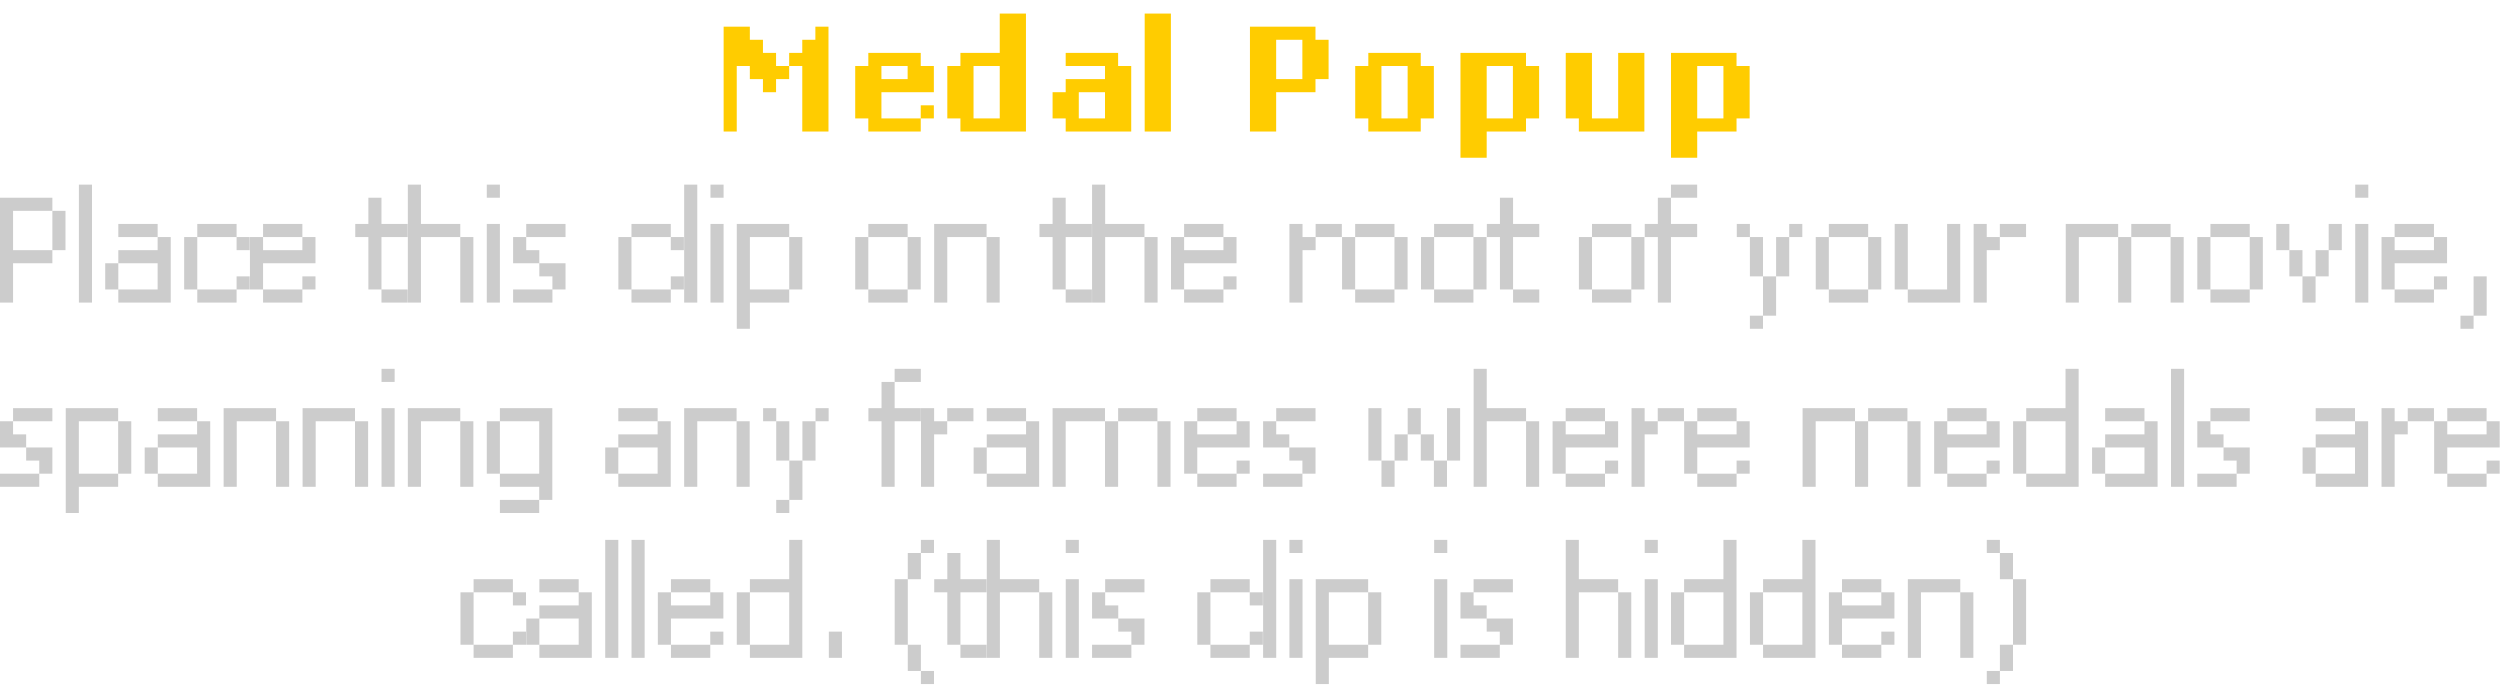
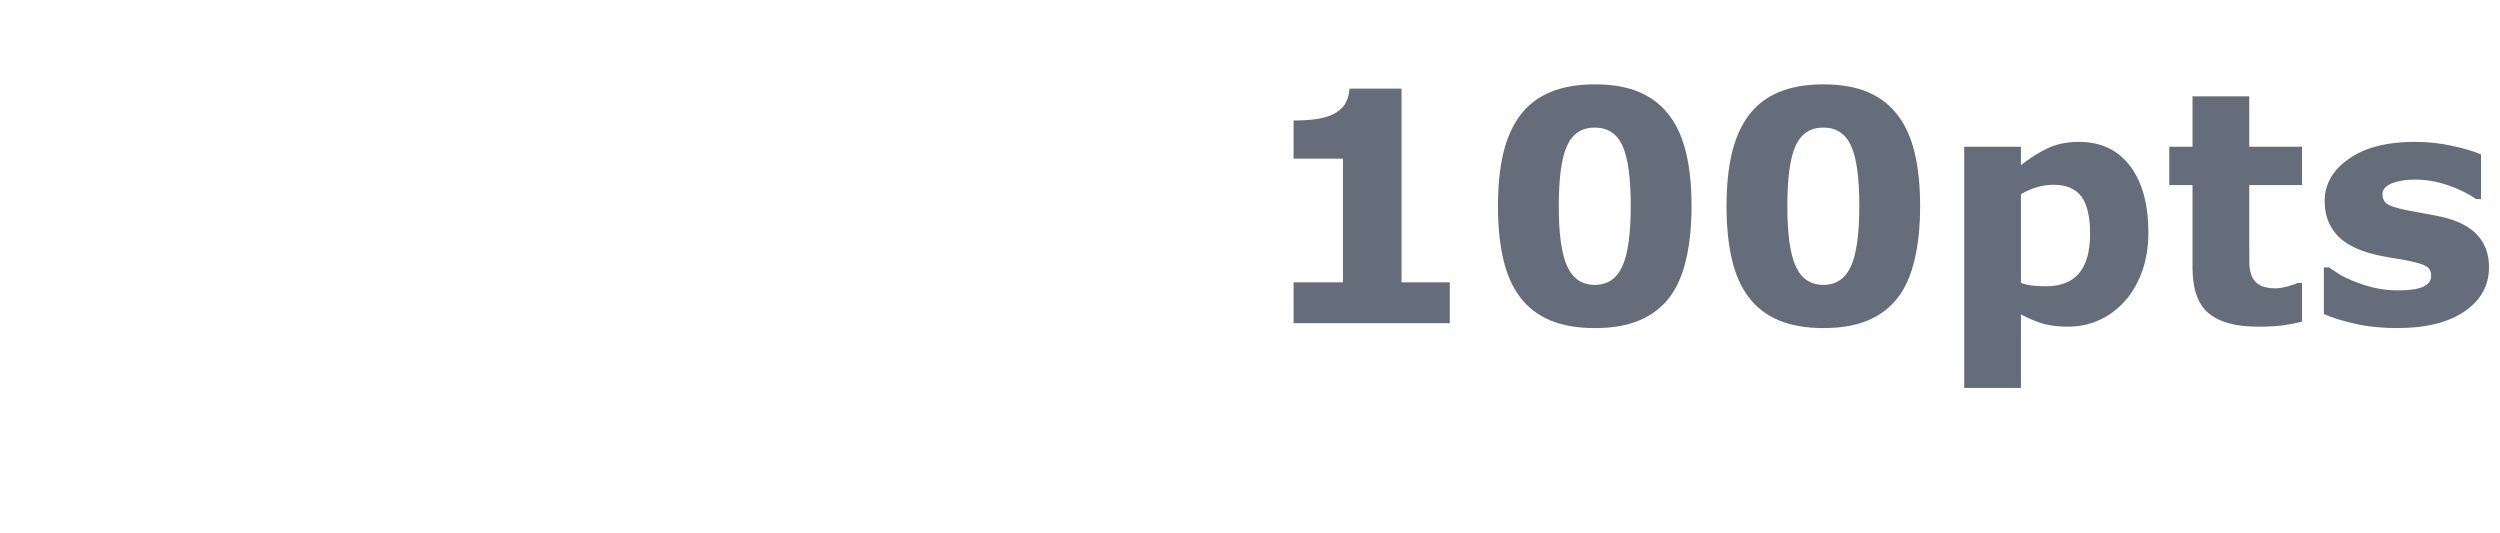
- <svg xmlns="http://www.w3.org/2000/svg" xmlns:ns1="https://www.free-decompiler.com/flash" xmlns:xlink="http://www.w3.org/1999/xlink" ns1:objectType="text" height="53.0px" width="190.0px">
-   <g transform="matrix(1.0, 0.0, 0.0, 1.0, 178.0, -2.0)">
-     <g transform="matrix(1.0, 0.0, 0.0, 1.0, -180.0, 0.0)">
-       <use fill="#ffcc00" height="53.0" transform="matrix(0.0107, 0.0, 0.0, 0.0107, 56.0, 11.0)" width="190.0" xlink:href="#font_Verdana_11pt_st_M0" />
-       <use fill="#ffcc00" height="53.0" transform="matrix(0.0107, 0.0, 0.0, 0.0107, 66.0, 11.0)" width="190.0" xlink:href="#font_Verdana_11pt_st_e0" />
-       <use fill="#ffcc00" height="53.0" transform="matrix(0.0107, 0.0, 0.0, 0.0107, 73.0, 11.0)" width="190.0" xlink:href="#font_Verdana_11pt_st_d0" />
-       <use fill="#ffcc00" height="53.0" transform="matrix(0.0107, 0.0, 0.0, 0.0107, 81.0, 11.0)" width="190.0" xlink:href="#font_Verdana_11pt_st_a0" />
-       <use fill="#ffcc00" height="53.0" transform="matrix(0.0107, 0.0, 0.0, 0.0107, 88.0, 11.0)" width="190.0" xlink:href="#font_Verdana_11pt_st_l0" />
-       <use fill="#ffcc00" height="53.0" transform="matrix(0.0107, 0.0, 0.0, 0.0107, 96.0, 11.0)" width="190.0" xlink:href="#font_Verdana_11pt_st_P0" />
-       <use fill="#ffcc00" height="53.0" transform="matrix(0.0107, 0.0, 0.0, 0.0107, 104.0, 11.0)" width="190.0" xlink:href="#font_Verdana_11pt_st_o0" />
-       <use fill="#ffcc00" height="53.0" transform="matrix(0.0107, 0.0, 0.0, 0.0107, 112.0, 11.0)" width="190.0" xlink:href="#font_Verdana_11pt_st_p0" />
-       <use fill="#ffcc00" height="53.0" transform="matrix(0.0107, 0.0, 0.0, 0.0107, 120.0, 11.0)" width="190.0" xlink:href="#font_Verdana_11pt_st_u0" />
-       <use fill="#ffcc00" height="53.0" transform="matrix(0.0107, 0.0, 0.0, 0.0107, 128.0, 11.0)" width="190.0" xlink:href="#font_Verdana_11pt_st_p0" />
-     </g>
-     <g transform="matrix(1.0, 0.0, 0.0, 1.0, -180.0, 0.0)">
-       <use fill="#cccccc" height="53.0" transform="matrix(0.0107, 0.0, 0.0, 0.0107, 1.0, 24.0)" width="190.0" xlink:href="#font_Verdana_11pt_st_P1" />
-       <use fill="#cccccc" height="53.0" transform="matrix(0.0107, 0.0, 0.0, 0.0107, 7.0, 24.0)" width="190.0" xlink:href="#font_Verdana_11pt_st_l1" />
-       <use fill="#cccccc" height="53.0" transform="matrix(0.0107, 0.0, 0.0, 0.0107, 9.0, 24.0)" width="190.0" xlink:href="#font_Verdana_11pt_st_a1" />
-       <use fill="#cccccc" height="53.0" transform="matrix(0.0107, 0.0, 0.0, 0.0107, 15.0, 24.0)" width="190.0" xlink:href="#font_Verdana_11pt_st_c0" />
-       <use fill="#cccccc" height="53.0" transform="matrix(0.0107, 0.0, 0.0, 0.0107, 20.0, 24.0)" width="190.0" xlink:href="#font_Verdana_11pt_st_e1" />
-       <use fill="#cccccc" height="53.0" transform="matrix(0.0107, 0.0, 0.0, 0.0107, 29.0, 24.0)" width="190.0" xlink:href="#font_Verdana_11pt_st_t0" />
-       <use fill="#cccccc" height="53.0" transform="matrix(0.0107, 0.0, 0.0, 0.0107, 32.0, 24.0)" width="190.0" xlink:href="#font_Verdana_11pt_st_h0" />
-       <use fill="#cccccc" height="53.0" transform="matrix(0.0107, 0.0, 0.0, 0.0107, 38.0, 24.0)" width="190.0" xlink:href="#font_Verdana_11pt_st_i0" />
-       <use fill="#cccccc" height="53.0" transform="matrix(0.0107, 0.0, 0.0, 0.0107, 40.0, 24.0)" width="190.0" xlink:href="#font_Verdana_11pt_st_s0" />
-       <use fill="#cccccc" height="53.0" transform="matrix(0.0107, 0.0, 0.0, 0.0107, 48.0, 24.0)" width="190.0" xlink:href="#font_Verdana_11pt_st_c0" />
-       <use fill="#cccccc" height="53.0" transform="matrix(0.0107, 0.0, 0.0, 0.0107, 53.0, 24.0)" width="190.0" xlink:href="#font_Verdana_11pt_st_l1" />
-       <use fill="#cccccc" height="53.0" transform="matrix(0.0107, 0.0, 0.0, 0.0107, 55.0, 24.0)" width="190.0" xlink:href="#font_Verdana_11pt_st_i0" />
-       <use fill="#cccccc" height="53.0" transform="matrix(0.0107, 0.0, 0.0, 0.0107, 57.0, 24.0)" width="190.0" xlink:href="#font_Verdana_11pt_st_p1" />
-       <use fill="#cccccc" height="53.0" transform="matrix(0.0107, 0.0, 0.0, 0.0107, 66.0, 24.0)" width="190.0" xlink:href="#font_Verdana_11pt_st_o1" />
-       <use fill="#cccccc" height="53.0" transform="matrix(0.0107, 0.0, 0.0, 0.0107, 72.0, 24.0)" width="190.0" xlink:href="#font_Verdana_11pt_st_n0" />
-       <use fill="#cccccc" height="53.0" transform="matrix(0.0107, 0.0, 0.0, 0.0107, 81.0, 24.0)" width="190.0" xlink:href="#font_Verdana_11pt_st_t0" />
-       <use fill="#cccccc" height="53.0" transform="matrix(0.0107, 0.0, 0.0, 0.0107, 84.0, 24.0)" width="190.0" xlink:href="#font_Verdana_11pt_st_h0" />
-       <use fill="#cccccc" height="53.0" transform="matrix(0.0107, 0.0, 0.0, 0.0107, 90.0, 24.0)" width="190.0" xlink:href="#font_Verdana_11pt_st_e1" />
-       <use fill="#cccccc" height="53.0" transform="matrix(0.0107, 0.0, 0.0, 0.0107, 99.0, 24.0)" width="190.0" xlink:href="#font_Verdana_11pt_st_r0" />
-       <use fill="#cccccc" height="53.0" transform="matrix(0.0107, 0.0, 0.0, 0.0107, 103.0, 24.0)" width="190.0" xlink:href="#font_Verdana_11pt_st_o1" />
-       <use fill="#cccccc" height="53.0" transform="matrix(0.0107, 0.0, 0.0, 0.0107, 109.0, 24.0)" width="190.0" xlink:href="#font_Verdana_11pt_st_o1" />
-       <use fill="#cccccc" height="53.0" transform="matrix(0.0107, 0.0, 0.0, 0.0107, 115.0, 24.0)" width="190.0" xlink:href="#font_Verdana_11pt_st_t0" />
-       <use fill="#cccccc" height="53.0" transform="matrix(0.0107, 0.0, 0.0, 0.0107, 121.0, 24.0)" width="190.0" xlink:href="#font_Verdana_11pt_st_o1" />
-       <use fill="#cccccc" height="53.0" transform="matrix(0.0107, 0.0, 0.0, 0.0107, 127.0, 24.0)" width="190.0" xlink:href="#font_Verdana_11pt_st_f0" />
-       <use fill="#cccccc" height="53.0" transform="matrix(0.0107, 0.0, 0.0, 0.0107, 133.0, 24.0)" width="190.0" xlink:href="#font_Verdana_11pt_st_y0" />
-       <use fill="#cccccc" height="53.0" transform="matrix(0.0107, 0.0, 0.0, 0.0107, 139.0, 24.0)" width="190.0" xlink:href="#font_Verdana_11pt_st_o1" />
-       <use fill="#cccccc" height="53.0" transform="matrix(0.0107, 0.0, 0.0, 0.0107, 145.0, 24.0)" width="190.0" xlink:href="#font_Verdana_11pt_st_u1" />
-       <use fill="#cccccc" height="53.0" transform="matrix(0.0107, 0.0, 0.0, 0.0107, 151.0, 24.0)" width="190.0" xlink:href="#font_Verdana_11pt_st_r0" />
-       <use fill="#cccccc" height="53.0" transform="matrix(0.0107, 0.0, 0.0, 0.0107, 158.0, 24.0)" width="190.0" xlink:href="#font_Verdana_11pt_st_m0" />
-       <use fill="#cccccc" height="53.0" transform="matrix(0.0107, 0.0, 0.0, 0.0107, 168.0, 24.0)" width="190.0" xlink:href="#font_Verdana_11pt_st_o1" />
-       <use fill="#cccccc" height="53.0" transform="matrix(0.0107, 0.0, 0.0, 0.0107, 174.0, 24.0)" width="190.0" xlink:href="#font_Verdana_11pt_st_v0" />
-       <use fill="#cccccc" height="53.0" transform="matrix(0.0107, 0.0, 0.0, 0.0107, 180.0, 24.0)" width="190.0" xlink:href="#font_Verdana_11pt_st_i0" />
-       <use fill="#cccccc" height="53.0" transform="matrix(0.0107, 0.0, 0.0, 0.0107, 182.0, 24.0)" width="190.0" xlink:href="#font_Verdana_11pt_st_e1" />
-       <use fill="#cccccc" height="53.0" transform="matrix(0.0107, 0.0, 0.0, 0.0107, 188.0, 24.0)" width="190.0" xlink:href="#font_Verdana_11pt_st__2" />
-     </g>
-     <g transform="matrix(1.0, 0.0, 0.0, 1.0, -180.0, 0.0)">
-       <use fill="#cccccc" height="53.0" transform="matrix(0.0107, 0.0, 0.0, 0.0107, 1.0, 38.0)" width="190.0" xlink:href="#font_Verdana_11pt_st_s0" />
-       <use fill="#cccccc" height="53.0" transform="matrix(0.0107, 0.0, 0.0, 0.0107, 6.0, 38.0)" width="190.0" xlink:href="#font_Verdana_11pt_st_p1" />
-       <use fill="#cccccc" height="53.0" transform="matrix(0.0107, 0.0, 0.0, 0.0107, 12.0, 38.0)" width="190.0" xlink:href="#font_Verdana_11pt_st_a1" />
-       <use fill="#cccccc" height="53.0" transform="matrix(0.0107, 0.0, 0.0, 0.0107, 18.0, 38.0)" width="190.0" xlink:href="#font_Verdana_11pt_st_n0" />
-       <use fill="#cccccc" height="53.0" transform="matrix(0.0107, 0.0, 0.0, 0.0107, 24.0, 38.0)" width="190.0" xlink:href="#font_Verdana_11pt_st_n0" />
-       <use fill="#cccccc" height="53.0" transform="matrix(0.0107, 0.0, 0.0, 0.0107, 30.0, 38.0)" width="190.0" xlink:href="#font_Verdana_11pt_st_i0" />
-       <use fill="#cccccc" height="53.0" transform="matrix(0.0107, 0.0, 0.0, 0.0107, 32.0, 38.0)" width="190.0" xlink:href="#font_Verdana_11pt_st_n0" />
-       <use fill="#cccccc" height="53.0" transform="matrix(0.0107, 0.0, 0.0, 0.0107, 38.0, 38.0)" width="190.0" xlink:href="#font_Verdana_11pt_st_g0" />
-       <use fill="#cccccc" height="53.0" transform="matrix(0.0107, 0.0, 0.0, 0.0107, 47.0, 38.0)" width="190.0" xlink:href="#font_Verdana_11pt_st_a1" />
-       <use fill="#cccccc" height="53.0" transform="matrix(0.0107, 0.0, 0.0, 0.0107, 53.0, 38.0)" width="190.0" xlink:href="#font_Verdana_11pt_st_n0" />
-       <use fill="#cccccc" height="53.0" transform="matrix(0.0107, 0.0, 0.0, 0.0107, 59.0, 38.0)" width="190.0" xlink:href="#font_Verdana_11pt_st_y0" />
-       <use fill="#cccccc" height="53.0" transform="matrix(0.0107, 0.0, 0.0, 0.0107, 68.0, 38.0)" width="190.0" xlink:href="#font_Verdana_11pt_st_f0" />
-       <use fill="#cccccc" height="53.0" transform="matrix(0.0107, 0.0, 0.0, 0.0107, 71.0, 38.0)" width="190.0" xlink:href="#font_Verdana_11pt_st_r0" />
-       <use fill="#cccccc" height="53.0" transform="matrix(0.0107, 0.0, 0.0, 0.0107, 75.0, 38.0)" width="190.0" xlink:href="#font_Verdana_11pt_st_a1" />
-       <use fill="#cccccc" height="53.0" transform="matrix(0.0107, 0.0, 0.0, 0.0107, 81.0, 38.0)" width="190.0" xlink:href="#font_Verdana_11pt_st_m0" />
-       <use fill="#cccccc" height="53.0" transform="matrix(0.0107, 0.0, 0.0, 0.0107, 91.0, 38.0)" width="190.0" xlink:href="#font_Verdana_11pt_st_e1" />
-       <use fill="#cccccc" height="53.0" transform="matrix(0.0107, 0.0, 0.0, 0.0107, 97.0, 38.0)" width="190.0" xlink:href="#font_Verdana_11pt_st_s0" />
-       <use fill="#cccccc" height="53.0" transform="matrix(0.0107, 0.0, 0.0, 0.0107, 105.0, 38.0)" width="190.0" xlink:href="#font_Verdana_11pt_st_w0" />
-       <use fill="#cccccc" height="53.0" transform="matrix(0.0107, 0.0, 0.0, 0.0107, 113.0, 38.0)" width="190.0" xlink:href="#font_Verdana_11pt_st_h0" />
-       <use fill="#cccccc" height="53.0" transform="matrix(0.0107, 0.0, 0.0, 0.0107, 119.0, 38.0)" width="190.0" xlink:href="#font_Verdana_11pt_st_e1" />
-       <use fill="#cccccc" height="53.0" transform="matrix(0.0107, 0.0, 0.0, 0.0107, 125.0, 38.0)" width="190.0" xlink:href="#font_Verdana_11pt_st_r0" />
-       <use fill="#cccccc" height="53.0" transform="matrix(0.0107, 0.0, 0.0, 0.0107, 129.0, 38.0)" width="190.0" xlink:href="#font_Verdana_11pt_st_e1" />
-       <use fill="#cccccc" height="53.0" transform="matrix(0.0107, 0.0, 0.0, 0.0107, 138.0, 38.0)" width="190.0" xlink:href="#font_Verdana_11pt_st_m0" />
-       <use fill="#cccccc" height="53.0" transform="matrix(0.0107, 0.0, 0.0, 0.0107, 148.0, 38.0)" width="190.0" xlink:href="#font_Verdana_11pt_st_e1" />
-       <use fill="#cccccc" height="53.0" transform="matrix(0.0107, 0.0, 0.0, 0.0107, 154.0, 38.0)" width="190.0" xlink:href="#font_Verdana_11pt_st_d1" />
-       <use fill="#cccccc" height="53.0" transform="matrix(0.0107, 0.0, 0.0, 0.0107, 160.0, 38.0)" width="190.0" xlink:href="#font_Verdana_11pt_st_a1" />
-       <use fill="#cccccc" height="53.0" transform="matrix(0.0107, 0.0, 0.0, 0.0107, 166.0, 38.0)" width="190.0" xlink:href="#font_Verdana_11pt_st_l1" />
-       <use fill="#cccccc" height="53.0" transform="matrix(0.0107, 0.0, 0.0, 0.0107, 168.0, 38.0)" width="190.0" xlink:href="#font_Verdana_11pt_st_s0" />
-       <use fill="#cccccc" height="53.0" transform="matrix(0.0107, 0.0, 0.0, 0.0107, 176.0, 38.0)" width="190.0" xlink:href="#font_Verdana_11pt_st_a1" />
-       <use fill="#cccccc" height="53.0" transform="matrix(0.0107, 0.0, 0.0, 0.0107, 182.0, 38.0)" width="190.0" xlink:href="#font_Verdana_11pt_st_r0" />
-       <use fill="#cccccc" height="53.0" transform="matrix(0.0107, 0.0, 0.0, 0.0107, 186.0, 38.0)" width="190.0" xlink:href="#font_Verdana_11pt_st_e1" />
-     </g>
-     <g transform="matrix(1.0, 0.0, 0.0, 1.0, -180.0, 0.0)">
-       <use fill="#cccccc" height="53.0" transform="matrix(0.0107, 0.0, 0.0, 0.0107, 36.0, 51.0)" width="190.0" xlink:href="#font_Verdana_11pt_st_c0" />
-       <use fill="#cccccc" height="53.0" transform="matrix(0.0107, 0.0, 0.0, 0.0107, 41.0, 51.0)" width="190.0" xlink:href="#font_Verdana_11pt_st_a1" />
-       <use fill="#cccccc" height="53.0" transform="matrix(0.0107, 0.0, 0.0, 0.0107, 47.0, 51.0)" width="190.0" xlink:href="#font_Verdana_11pt_st_l1" />
-       <use fill="#cccccc" height="53.0" transform="matrix(0.0107, 0.0, 0.0, 0.0107, 49.0, 51.0)" width="190.0" xlink:href="#font_Verdana_11pt_st_l1" />
-       <use fill="#cccccc" height="53.0" transform="matrix(0.0107, 0.0, 0.0, 0.0107, 51.0, 51.0)" width="190.0" xlink:href="#font_Verdana_11pt_st_e1" />
-       <use fill="#cccccc" height="53.0" transform="matrix(0.0107, 0.0, 0.0, 0.0107, 57.0, 51.0)" width="190.0" xlink:href="#font_Verdana_11pt_st_d1" />
-       <use fill="#cccccc" height="53.0" transform="matrix(0.0107, 0.0, 0.0, 0.0107, 63.0, 51.0)" width="190.0" xlink:href="#font_Verdana_11pt_st_.0" />
-       <use fill="#cccccc" height="53.0" transform="matrix(0.0107, 0.0, 0.0, 0.0107, 69.0, 51.0)" width="190.0" xlink:href="#font_Verdana_11pt_st__3" />
-       <use fill="#cccccc" height="53.0" transform="matrix(0.0107, 0.0, 0.0, 0.0107, 73.0, 51.0)" width="190.0" xlink:href="#font_Verdana_11pt_st_t0" />
-       <use fill="#cccccc" height="53.0" transform="matrix(0.0107, 0.0, 0.0, 0.0107, 76.0, 51.0)" width="190.0" xlink:href="#font_Verdana_11pt_st_h0" />
-       <use fill="#cccccc" height="53.0" transform="matrix(0.0107, 0.0, 0.0, 0.0107, 82.0, 51.0)" width="190.0" xlink:href="#font_Verdana_11pt_st_i0" />
-       <use fill="#cccccc" height="53.0" transform="matrix(0.0107, 0.0, 0.0, 0.0107, 84.0, 51.0)" width="190.0" xlink:href="#font_Verdana_11pt_st_s0" />
-       <use fill="#cccccc" height="53.0" transform="matrix(0.0107, 0.0, 0.0, 0.0107, 92.0, 51.0)" width="190.0" xlink:href="#font_Verdana_11pt_st_c0" />
-       <use fill="#cccccc" height="53.0" transform="matrix(0.0107, 0.0, 0.0, 0.0107, 97.0, 51.0)" width="190.0" xlink:href="#font_Verdana_11pt_st_l1" />
-       <use fill="#cccccc" height="53.0" transform="matrix(0.0107, 0.0, 0.0, 0.0107, 99.0, 51.0)" width="190.0" xlink:href="#font_Verdana_11pt_st_i0" />
-       <use fill="#cccccc" height="53.0" transform="matrix(0.0107, 0.0, 0.0, 0.0107, 101.0, 51.0)" width="190.0" xlink:href="#font_Verdana_11pt_st_p1" />
-       <use fill="#cccccc" height="53.0" transform="matrix(0.0107, 0.0, 0.0, 0.0107, 110.0, 51.0)" width="190.0" xlink:href="#font_Verdana_11pt_st_i0" />
-       <use fill="#cccccc" height="53.0" transform="matrix(0.0107, 0.0, 0.0, 0.0107, 112.0, 51.0)" width="190.0" xlink:href="#font_Verdana_11pt_st_s0" />
-       <use fill="#cccccc" height="53.0" transform="matrix(0.0107, 0.0, 0.0, 0.0107, 120.0, 51.0)" width="190.0" xlink:href="#font_Verdana_11pt_st_h0" />
-       <use fill="#cccccc" height="53.0" transform="matrix(0.0107, 0.0, 0.0, 0.0107, 126.0, 51.0)" width="190.0" xlink:href="#font_Verdana_11pt_st_i0" />
-       <use fill="#cccccc" height="53.0" transform="matrix(0.0107, 0.0, 0.0, 0.0107, 128.0, 51.0)" width="190.0" xlink:href="#font_Verdana_11pt_st_d1" />
-       <use fill="#cccccc" height="53.0" transform="matrix(0.0107, 0.0, 0.0, 0.0107, 134.0, 51.0)" width="190.0" xlink:href="#font_Verdana_11pt_st_d1" />
-       <use fill="#cccccc" height="53.0" transform="matrix(0.0107, 0.0, 0.0, 0.0107, 140.0, 51.0)" width="190.0" xlink:href="#font_Verdana_11pt_st_e1" />
-       <use fill="#cccccc" height="53.0" transform="matrix(0.0107, 0.0, 0.0, 0.0107, 146.0, 51.0)" width="190.0" xlink:href="#font_Verdana_11pt_st_n0" />
-       <use fill="#cccccc" height="53.0" transform="matrix(0.0107, 0.0, 0.0, 0.0107, 152.0, 51.0)" width="190.0" xlink:href="#font_Verdana_11pt_st__4" />
+ <svg xmlns="http://www.w3.org/2000/svg" xmlns:ns1="https://www.free-decompiler.com/flash" xmlns:xlink="http://www.w3.org/1999/xlink" ns1:objectType="text" height="14.9px" width="70.0px">
+   <g transform="matrix(1.0, 0.0, 0.0, 1.0, -24.25, 2.0)">
+     <g transform="matrix(1.0, 0.0, 0.0, 1.0, 24.25, -2.0)">
+       <use fill="#666d7a" height="14.9" transform="matrix(0.0088, 0.0, 0.0, 0.0088, 35.05, 9.05)" width="70.0" xlink:href="#font_Verdana_10" />
+       <use fill="#666d7a" height="14.9" transform="matrix(0.0088, 0.0, 0.0, 0.0088, 41.45, 9.05)" width="70.0" xlink:href="#font_Verdana_00" />
+       <use fill="#666d7a" height="14.9" transform="matrix(0.0088, 0.0, 0.0, 0.0088, 47.85, 9.05)" width="70.0" xlink:href="#font_Verdana_00" />
+       <use fill="#666d7a" height="14.9" transform="matrix(0.0088, 0.0, 0.0, 0.0088, 54.25, 9.05)" width="70.0" xlink:href="#font_Verdana_p0" />
+       <use fill="#666d7a" height="14.9" transform="matrix(0.0088, 0.0, 0.0, 0.0088, 60.55, 9.05)" width="70.0" xlink:href="#font_Verdana_t0" />
+       <use fill="#666d7a" height="14.9" transform="matrix(0.0088, 0.0, 0.0, 0.0088, 64.65, 9.05)" width="70.0" xlink:href="#font_Verdana_s0" />
    </g>
  </g>
  <defs>
-     <g id="font_Verdana_11pt_st_M0">
-       <path d="M558.55 -372.35 L558.55 -279.25 465.45 -279.25 465.45 -186.2 372.35 -186.2 372.35 -279.25 279.25 -279.25 279.25 -372.35 186.2 -372.35 186.2 93.1 93.1 93.1 93.1 -651.65 279.25 -651.65 279.25 -558.55 372.35 -558.55 372.35 -465.45 465.45 -465.45 465.45 -372.35 558.55 -372.35 558.55 -465.45 651.65 -465.45 651.65 -558.55 744.75 -558.55 744.75 -651.65 837.8 -651.65 837.8 93.1 651.65 93.1 651.65 -372.35 558.55 -372.35" fill-rule="evenodd" stroke="none" />
+     <g id="font_Verdana_10">
+       <path d="M630.0 0.0 L630.0 -130.0 476.5 -130.0 476.5 -746.5 311.0 -746.5 Q309.0 -716.5 296.0 -696.5 283.0 -676.5 257.0 -664.0 235.0 -653.5 202.0 -649.0 169.0 -645.0 133.0 -645.0 L133.0 -523.5 290.0 -523.5 290.0 -130.0 133.0 -130.0 133.0 0.0 630.0 0.0" fill-rule="evenodd" stroke="none" />
    </g>
-     <g id="font_Verdana_11pt_st_e0">
-       <path d="M558.55 -93.1 L651.65 -93.1 651.65 0.0 558.55 0.0 558.55 -93.1 M465.45 -279.25 L465.45 -372.35 279.25 -372.35 279.25 -279.25 465.45 -279.25 M558.55 -372.35 L651.65 -372.35 651.65 -186.2 279.25 -186.2 279.25 0.0 558.55 0.0 558.55 93.1 186.2 93.1 186.2 0.0 93.1 0.0 93.1 -372.35 186.2 -372.35 186.2 -465.45 558.55 -465.45 558.55 -372.35" fill-rule="evenodd" stroke="none" />
+     <g id="font_Verdana_00">
+       <path d="M478.5 -372.5 L478.5 -372.5 Q478.5 -239.0 451.5 -180.5 424.5 -122.0 364.0 -122.0 303.5 -122.0 276.5 -180.5 249.5 -239.0 249.5 -371.5 249.5 -508.0 276.0 -565.0 302.5 -622.5 364.0 -622.5 425.5 -622.5 452.0 -565.0 478.5 -508.0 478.5 -372.5 M672.0 -372.5 L672.0 -372.5 Q672.0 -467.0 655.5 -538.5 639.0 -610.5 602.5 -659.5 565.5 -709.5 507.5 -734.5 449.5 -760.0 364.0 -760.0 282.0 -760.0 223.0 -735.5 164.0 -711.0 127.0 -662.0 90.0 -612.5 73.0 -541.0 56.0 -469.5 56.0 -372.0 56.0 -278.0 72.5 -205.5 89.0 -132.5 126.0 -83.5 162.5 -34.5 221.5 -9.5 280.5 15.5 364.0 15.5 449.0 15.5 507.0 -9.5 565.0 -34.0 602.0 -82.5 638.0 -130.0 655.0 -204.5 672.0 -278.5 672.0 -372.5" fill-rule="evenodd" stroke="none" />
    </g>
-     <g id="font_Verdana_11pt_st_d0">
-       <path d="M465.45 -372.35 L279.25 -372.35 279.25 0.0 465.45 0.0 465.45 -372.35 M186.2 -372.35 L186.2 -465.45 465.45 -465.45 465.45 -744.75 651.65 -744.75 651.65 93.1 186.2 93.1 186.2 0.0 93.1 0.0 93.1 -372.35 186.2 -372.35" fill-rule="evenodd" stroke="none" />
+     <g id="font_Verdana_p0">
+       <path d="M485.5 -284.5 L485.5 -284.5 Q485.5 -201.0 450.5 -159.0 415.5 -117.5 344.5 -117.5 324.5 -117.5 304.0 -119.5 283.5 -121.5 265.5 -128.5 L265.5 -410.5 Q290.0 -425.0 317.0 -433.0 344.0 -440.5 369.5 -440.5 429.5 -440.5 457.5 -403.5 485.5 -366.5 485.5 -284.5 M671.0 -288.5 L671.0 -288.5 Q671.0 -423.0 613.0 -500.0 554.5 -577.0 450.0 -577.0 393.5 -577.0 350.0 -556.5 307.0 -536.0 265.5 -503.0 L265.5 -561.5 85.0 -561.5 85.0 206.0 265.5 206.0 265.5 -28.0 Q300.5 -9.5 334.0 1.0 367.5 11.0 415.5 11.0 467.5 11.0 512.5 -9.0 558.0 -29.0 594.0 -68.0 628.5 -105.0 650.0 -162.0 671.0 -219.0 671.0 -288.5" fill-rule="evenodd" stroke="none" />
    </g>
-     <g id="font_Verdana_11pt_st_a0">
-       <path d="M279.25 0.0 L465.45 0.0 465.45 -186.2 279.25 -186.2 279.25 0.0 M558.55 -372.35 L651.65 -372.35 651.65 93.1 186.2 93.1 186.2 0.0 93.1 0.0 93.1 -186.2 186.2 -186.2 186.2 -279.25 465.45 -279.25 465.45 -372.35 186.2 -372.35 186.2 -465.45 558.55 -465.45 558.55 -372.35" fill-rule="evenodd" stroke="none" />
+     <g id="font_Verdana_t0">
+       <path d="M444.0 -5.0 L444.0 -128.0 429.0 -128.0 Q420.0 -123.0 397.5 -117.0 374.5 -111.0 361.0 -111.0 327.0 -111.0 309.0 -121.5 291.5 -131.5 284.5 -149.0 277.0 -166.5 276.5 -188.5 276.0 -210.5 276.0 -240.0 L276.0 -439.5 444.0 -439.5 444.0 -561.5 276.0 -561.5 276.0 -722.0 95.5 -722.0 95.5 -561.5 21.5 -561.5 21.5 -439.5 95.5 -439.5 95.5 -177.0 Q95.5 -74.0 147.0 -31.5 198.0 11.0 303.0 11.0 350.0 11.0 382.5 7.0 415.0 2.5 444.0 -5.0" fill-rule="evenodd" stroke="none" />
    </g>
-     <g id="font_Verdana_11pt_st_l0">
-       <path d="M279.25 -744.75 L279.25 93.1 93.1 93.1 93.1 -744.75 279.25 -744.75" fill-rule="evenodd" stroke="none" />
-     </g>
-     <g id="font_Verdana_11pt_st_P0">
-       <path d="M465.45 -279.25 L465.45 -558.55 279.25 -558.55 279.25 -279.25 465.45 -279.25 M558.55 -558.55 L651.65 -558.55 651.65 -279.25 558.55 -279.25 558.55 -186.2 279.25 -186.2 279.25 93.1 93.1 93.1 93.1 -651.65 558.55 -651.65 558.55 -558.55" fill-rule="evenodd" stroke="none" />
-     </g>
-     <g id="font_Verdana_11pt_st_o0">
-       <path d="M465.45 -372.35 L279.25 -372.35 279.25 0.0 465.45 0.0 465.45 -372.35 M558.55 -372.35 L651.65 -372.35 651.65 0.0 558.55 0.0 558.55 93.1 186.2 93.1 186.2 0.0 93.1 0.0 93.1 -372.35 186.2 -372.35 186.2 -465.45 558.55 -465.45 558.55 -372.35" fill-rule="evenodd" stroke="none" />
-     </g>
-     <g id="font_Verdana_11pt_st_p0">
-       <path d="M465.45 -372.35 L279.25 -372.35 279.25 0.0 465.45 0.0 465.45 -372.35 M558.55 -372.35 L651.65 -372.35 651.65 0.0 558.55 0.0 558.55 93.1 279.25 93.1 279.25 279.25 93.1 279.25 93.1 -465.45 558.55 -465.45 558.55 -372.35" fill-rule="evenodd" stroke="none" />
-     </g>
-     <g id="font_Verdana_11pt_st_u0">
-       <path d="M279.25 -465.45 L279.25 0.0 465.45 0.0 465.45 -465.45 651.65 -465.45 651.65 93.1 186.2 93.1 186.2 0.0 93.1 0.0 93.1 -465.45 279.25 -465.45" fill-rule="evenodd" stroke="none" />
-     </g>
-     <g id="font_Verdana_11pt_st_P1">
-       <path d="M465.45 -558.55 L186.2 -558.55 186.2 -279.25 465.45 -279.25 465.45 -186.2 186.2 -186.2 186.2 93.1 93.1 93.1 93.1 -651.65 465.45 -651.65 465.45 -558.55 558.55 -558.55 558.55 -279.25 465.45 -279.25 465.45 -558.55" fill-rule="evenodd" stroke="none" />
-     </g>
-     <g id="font_Verdana_11pt_st_l1">
-       <path d="M186.2 -744.75 L186.2 93.1 93.1 93.1 93.1 -744.75 186.2 -744.75" fill-rule="evenodd" stroke="none" />
-     </g>
-     <g id="font_Verdana_11pt_st_a1">
-       <path d="M186.2 0.0 L93.1 0.0 93.1 -186.2 186.2 -186.2 186.2 0.0 465.45 0.0 465.45 -186.2 186.2 -186.2 186.2 -279.25 465.45 -279.25 465.45 -372.35 558.55 -372.35 558.55 93.1 186.2 93.1 186.2 0.0 M465.45 -372.35 L186.2 -372.35 186.2 -465.45 465.45 -465.45 465.45 -372.35" fill-rule="evenodd" stroke="none" />
-     </g>
-     <g id="font_Verdana_11pt_st_c0">
-       <path d="M465.45 0.0 L465.45 93.1 186.2 93.1 186.2 0.0 465.45 0.0 465.45 -93.1 558.55 -93.1 558.55 0.0 465.45 0.0 M186.2 -372.35 L186.2 0.0 93.1 0.0 93.1 -372.35 186.2 -372.35 186.2 -465.45 465.45 -465.45 465.45 -372.35 186.2 -372.35 M558.55 -372.35 L558.55 -279.25 465.45 -279.25 465.45 -372.35 558.55 -372.35" fill-rule="evenodd" stroke="none" />
-     </g>
-     <g id="font_Verdana_11pt_st_e1">
-       <path d="M465.45 0.0 L465.45 93.1 186.2 93.1 186.2 0.0 465.45 0.0 465.45 -93.1 558.55 -93.1 558.55 0.0 465.45 0.0 M558.55 -372.35 L558.55 -186.2 186.2 -186.2 186.2 0.0 93.1 0.0 93.1 -372.35 186.2 -372.35 186.2 -279.25 465.45 -279.25 465.45 -372.35 558.55 -372.35 M465.45 -372.35 L186.2 -372.35 186.2 -465.45 465.45 -465.45 465.45 -372.35" fill-rule="evenodd" stroke="none" />
-     </g>
-     <g id="font_Verdana_11pt_st_t0">
-       <path d="M372.35 0.0 L372.35 93.1 186.2 93.1 186.2 0.0 372.35 0.0 M372.35 -372.35 L186.2 -372.35 186.2 0.0 93.1 0.0 93.1 -372.35 0.0 -372.35 0.0 -465.45 93.1 -465.45 93.1 -651.65 186.2 -651.65 186.2 -465.45 372.35 -465.45 372.35 -372.35" fill-rule="evenodd" stroke="none" />
-     </g>
-     <g id="font_Verdana_11pt_st_h0">
-       <path d="M558.55 -372.35 L558.55 93.1 465.45 93.1 465.45 -372.35 558.55 -372.35 M186.2 -744.75 L186.2 -465.45 465.45 -465.45 465.45 -372.35 186.2 -372.35 186.2 93.1 93.1 93.1 93.1 -744.75 186.2 -744.75" fill-rule="evenodd" stroke="none" />
-     </g>
-     <g id="font_Verdana_11pt_st_i0">
-       <path d="M186.2 -465.45 L186.2 93.1 93.1 93.1 93.1 -465.45 186.2 -465.45 M186.2 -744.75 L186.2 -651.65 93.1 -651.65 93.1 -744.75 186.2 -744.75" fill-rule="evenodd" stroke="none" />
-     </g>
-     <g id="font_Verdana_11pt_st_s0">
-       <path d="M372.35 0.0 L372.35 93.1 93.1 93.1 93.1 0.0 372.35 0.0 372.35 -93.1 279.25 -93.1 279.25 -186.2 465.45 -186.2 465.45 0.0 372.35 0.0 M186.2 -372.35 L186.2 -279.25 279.25 -279.25 279.25 -186.2 93.1 -186.2 93.1 -372.35 186.2 -372.35 186.2 -465.45 465.45 -465.45 465.45 -372.35 186.2 -372.35" fill-rule="evenodd" stroke="none" />
-     </g>
-     <g id="font_Verdana_11pt_st_p1">
-       <path d="M465.45 -372.35 L186.2 -372.35 186.2 0.0 465.45 0.0 465.45 93.1 186.2 93.1 186.2 279.25 93.1 279.25 93.1 -465.45 465.45 -465.45 465.45 -372.35 558.55 -372.35 558.55 0.0 465.45 0.0 465.45 -372.35" fill-rule="evenodd" stroke="none" />
-     </g>
-     <g id="font_Verdana_11pt_st_o1">
-       <path d="M465.45 0.0 L465.45 93.1 186.2 93.1 186.2 0.0 465.45 0.0 465.45 -372.35 558.55 -372.35 558.55 0.0 465.45 0.0 M186.2 -372.35 L186.2 0.0 93.1 0.0 93.1 -372.35 186.2 -372.35 186.2 -465.45 465.45 -465.45 465.45 -372.35 186.2 -372.35" fill-rule="evenodd" stroke="none" />
-     </g>
-     <g id="font_Verdana_11pt_st_n0">
-       <path d="M465.45 -372.35 L186.2 -372.35 186.2 93.1 93.1 93.1 93.1 -465.45 465.45 -465.45 465.45 -372.35 558.55 -372.35 558.55 93.1 465.45 93.1 465.45 -372.35" fill-rule="evenodd" stroke="none" />
-     </g>
-     <g id="font_Verdana_11pt_st_r0">
-       <path d="M279.25 -372.35 L279.25 -279.25 186.2 -279.25 186.2 93.1 93.1 93.1 93.1 -465.45 186.2 -465.45 186.2 -372.35 279.25 -372.35 279.25 -465.45 465.45 -465.45 465.45 -372.35 279.25 -372.35" fill-rule="evenodd" stroke="none" />
-     </g>
-     <g id="font_Verdana_11pt_st_f0">
-       <path d="M372.35 -372.35 L186.2 -372.35 186.2 93.1 93.1 93.1 93.1 -372.35 0.0 -372.35 0.0 -465.45 93.1 -465.45 93.1 -651.65 186.2 -651.65 186.2 -465.45 372.35 -465.45 372.35 -372.35 M372.35 -744.75 L372.35 -651.65 186.2 -651.65 186.2 -744.75 372.35 -744.75" fill-rule="evenodd" stroke="none" />
-     </g>
-     <g id="font_Verdana_11pt_st_y0">
-       <path d="M186.2 186.2 L279.25 186.2 279.25 279.25 186.2 279.25 186.2 186.2 M372.35 -93.1 L372.35 186.2 279.25 186.2 279.25 -93.1 372.35 -93.1 372.35 -372.35 465.45 -372.35 465.45 -93.1 372.35 -93.1 M93.1 -465.45 L186.2 -465.45 186.2 -372.35 93.1 -372.35 93.1 -465.45 M279.25 -372.35 L279.25 -93.1 186.2 -93.1 186.2 -372.35 279.25 -372.35 M465.45 -465.45 L558.55 -465.45 558.55 -372.35 465.45 -372.35 465.45 -465.45" fill-rule="evenodd" stroke="none" />
-     </g>
-     <g id="font_Verdana_11pt_st_u1">
-       <path d="M186.2 -465.45 L186.2 0.0 93.1 0.0 93.1 -465.45 186.2 -465.45 M558.55 -465.45 L558.55 93.1 186.2 93.1 186.2 0.0 465.45 0.0 465.45 -465.45 558.55 -465.45" fill-rule="evenodd" stroke="none" />
-     </g>
-     <g id="font_Verdana_11pt_st_m0">
-       <path d="M930.9 -372.35 L930.9 93.1 837.8 93.1 837.8 -372.35 930.9 -372.35 M465.45 -372.35 L186.2 -372.35 186.2 93.1 93.1 93.1 93.1 -465.45 465.45 -465.45 465.45 -372.35 558.55 -372.35 558.55 93.1 465.45 93.1 465.45 -372.35 M558.55 -465.45 L837.8 -465.45 837.8 -372.35 558.55 -372.35 558.55 -465.45" fill-rule="evenodd" stroke="none" />
-     </g>
-     <g id="font_Verdana_11pt_st_v0">
-       <path d="M372.35 -93.1 L372.35 93.1 279.25 93.1 279.25 -93.1 372.35 -93.1 372.35 -279.25 465.45 -279.25 465.45 -93.1 372.35 -93.1 M279.25 -279.25 L279.25 -93.1 186.2 -93.1 186.2 -279.25 279.25 -279.25 M186.2 -465.45 L186.2 -279.25 93.1 -279.25 93.1 -465.45 186.2 -465.45 M558.55 -465.45 L558.55 -279.25 465.45 -279.25 465.45 -465.45 558.55 -465.45" fill-rule="evenodd" stroke="none" />
-     </g>
-     <g id="font_Verdana_11pt_st__2">
-       <path d="M186.2 279.25 L93.1 279.25 93.1 186.2 186.2 186.2 186.2 279.25 M279.25 -93.1 L279.25 186.2 186.2 186.2 186.2 -93.1 279.25 -93.1" fill-rule="evenodd" stroke="none" />
-     </g>
-     <g id="font_Verdana_11pt_st_g0">
-       <path d="M465.45 279.25 L186.2 279.25 186.2 186.2 465.45 186.2 465.45 279.25 M186.2 -372.35 L186.2 0.0 93.1 0.0 93.1 -372.35 186.2 -372.35 186.2 -465.45 558.55 -465.45 558.55 186.2 465.45 186.2 465.45 93.1 186.2 93.1 186.2 0.0 465.45 0.0 465.45 -372.35 186.2 -372.35" fill-rule="evenodd" stroke="none" />
-     </g>
-     <g id="font_Verdana_11pt_st_w0">
-       <path d="M651.65 -93.1 L651.65 93.1 558.55 93.1 558.55 -93.1 651.65 -93.1 651.65 -465.45 744.75 -465.45 744.75 -93.1 651.65 -93.1 M558.55 -279.25 L558.55 -93.1 465.45 -93.1 465.45 -279.25 558.55 -279.25 M279.25 -279.25 L372.35 -279.25 372.35 -93.1 279.25 -93.1 279.25 -279.25 M279.25 -93.1 L279.25 93.1 186.2 93.1 186.2 -93.1 279.25 -93.1 M186.2 -465.45 L186.2 -93.1 93.1 -93.1 93.1 -465.45 186.2 -465.45 M465.45 -465.45 L465.45 -279.25 372.35 -279.25 372.35 -465.45 465.45 -465.45" fill-rule="evenodd" stroke="none" />
-     </g>
-     <g id="font_Verdana_11pt_st_d1">
-       <path d="M186.2 -372.35 L186.2 0.0 93.1 0.0 93.1 -372.35 186.2 -372.35 186.2 -465.45 465.45 -465.45 465.45 -744.75 558.55 -744.75 558.55 93.1 186.2 93.1 186.2 0.0 465.45 0.0 465.45 -372.35 186.2 -372.35" fill-rule="evenodd" stroke="none" />
-     </g>
-     <g id="font_Verdana_11pt_st_.0">
-       <path d="M279.25 -93.1 L279.25 93.1 186.2 93.1 186.2 -93.1 279.25 -93.1" fill-rule="evenodd" stroke="none" />
-     </g>
-     <g id="font_Verdana_11pt_st__3">
-       <path d="M372.35 279.25 L279.25 279.25 279.25 186.2 372.35 186.2 372.35 279.25 M279.25 0.0 L279.25 186.2 186.2 186.2 186.2 0.0 279.25 0.0 M186.2 -465.45 L186.2 0.0 93.1 0.0 93.1 -465.45 186.2 -465.45 186.2 -651.65 279.25 -651.65 279.25 -465.45 186.2 -465.45 M372.35 -744.75 L372.35 -651.65 279.25 -651.65 279.25 -744.75 372.35 -744.75" fill-rule="evenodd" stroke="none" />
-     </g>
-     <g id="font_Verdana_11pt_st__4">
-       <path d="M186.2 279.25 L93.1 279.25 93.1 186.2 186.2 186.2 186.2 279.25 M372.35 0.0 L279.25 0.0 279.25 -465.45 372.35 -465.45 372.35 0.0 M279.25 0.0 L279.25 186.2 186.2 186.2 186.2 0.0 279.25 0.0 M279.25 -651.65 L279.25 -465.45 186.2 -465.45 186.2 -651.65 279.25 -651.65 M186.2 -744.75 L186.2 -651.65 93.1 -651.65 93.1 -744.75 186.2 -744.75" fill-rule="evenodd" stroke="none" />
+     <g id="font_Verdana_s0">
+       <path d="M573.0 -178.0 L573.0 -178.0 Q573.0 -237.5 539.0 -277.0 505.0 -317.0 434.0 -335.5 402.0 -343.5 370.5 -348.5 338.5 -354.0 311.0 -359.5 261.0 -370.0 247.5 -380.5 234.0 -391.0 234.0 -411.0 234.0 -433.0 264.0 -445.0 293.5 -457.0 337.0 -457.0 389.5 -457.0 441.0 -439.5 492.0 -422.5 532.0 -395.0 L547.5 -395.0 547.5 -537.0 Q515.0 -551.5 457.5 -564.0 399.5 -577.0 336.5 -577.0 203.5 -577.0 127.0 -523.0 50.0 -469.5 50.0 -388.5 50.0 -325.5 87.0 -283.0 124.0 -241.0 200.5 -221.0 228.5 -213.5 263.0 -208.0 297.0 -203.0 317.0 -198.5 359.0 -190.0 374.0 -180.5 389.0 -171.5 389.0 -151.0 389.0 -128.0 363.5 -116.0 338.0 -104.5 285.0 -104.5 244.5 -104.5 209.0 -112.5 173.5 -121.0 145.5 -132.5 113.0 -145.5 95.5 -156.5 77.5 -168.0 64.0 -177.5 L47.5 -177.5 47.5 -29.5 Q84.5 -12.5 145.5 1.5 206.5 15.5 281.5 15.5 417.0 15.5 495.0 -37.5 573.0 -91.0 573.0 -178.0" fill-rule="evenodd" stroke="none" />
    </g>
  </defs>
</svg>
